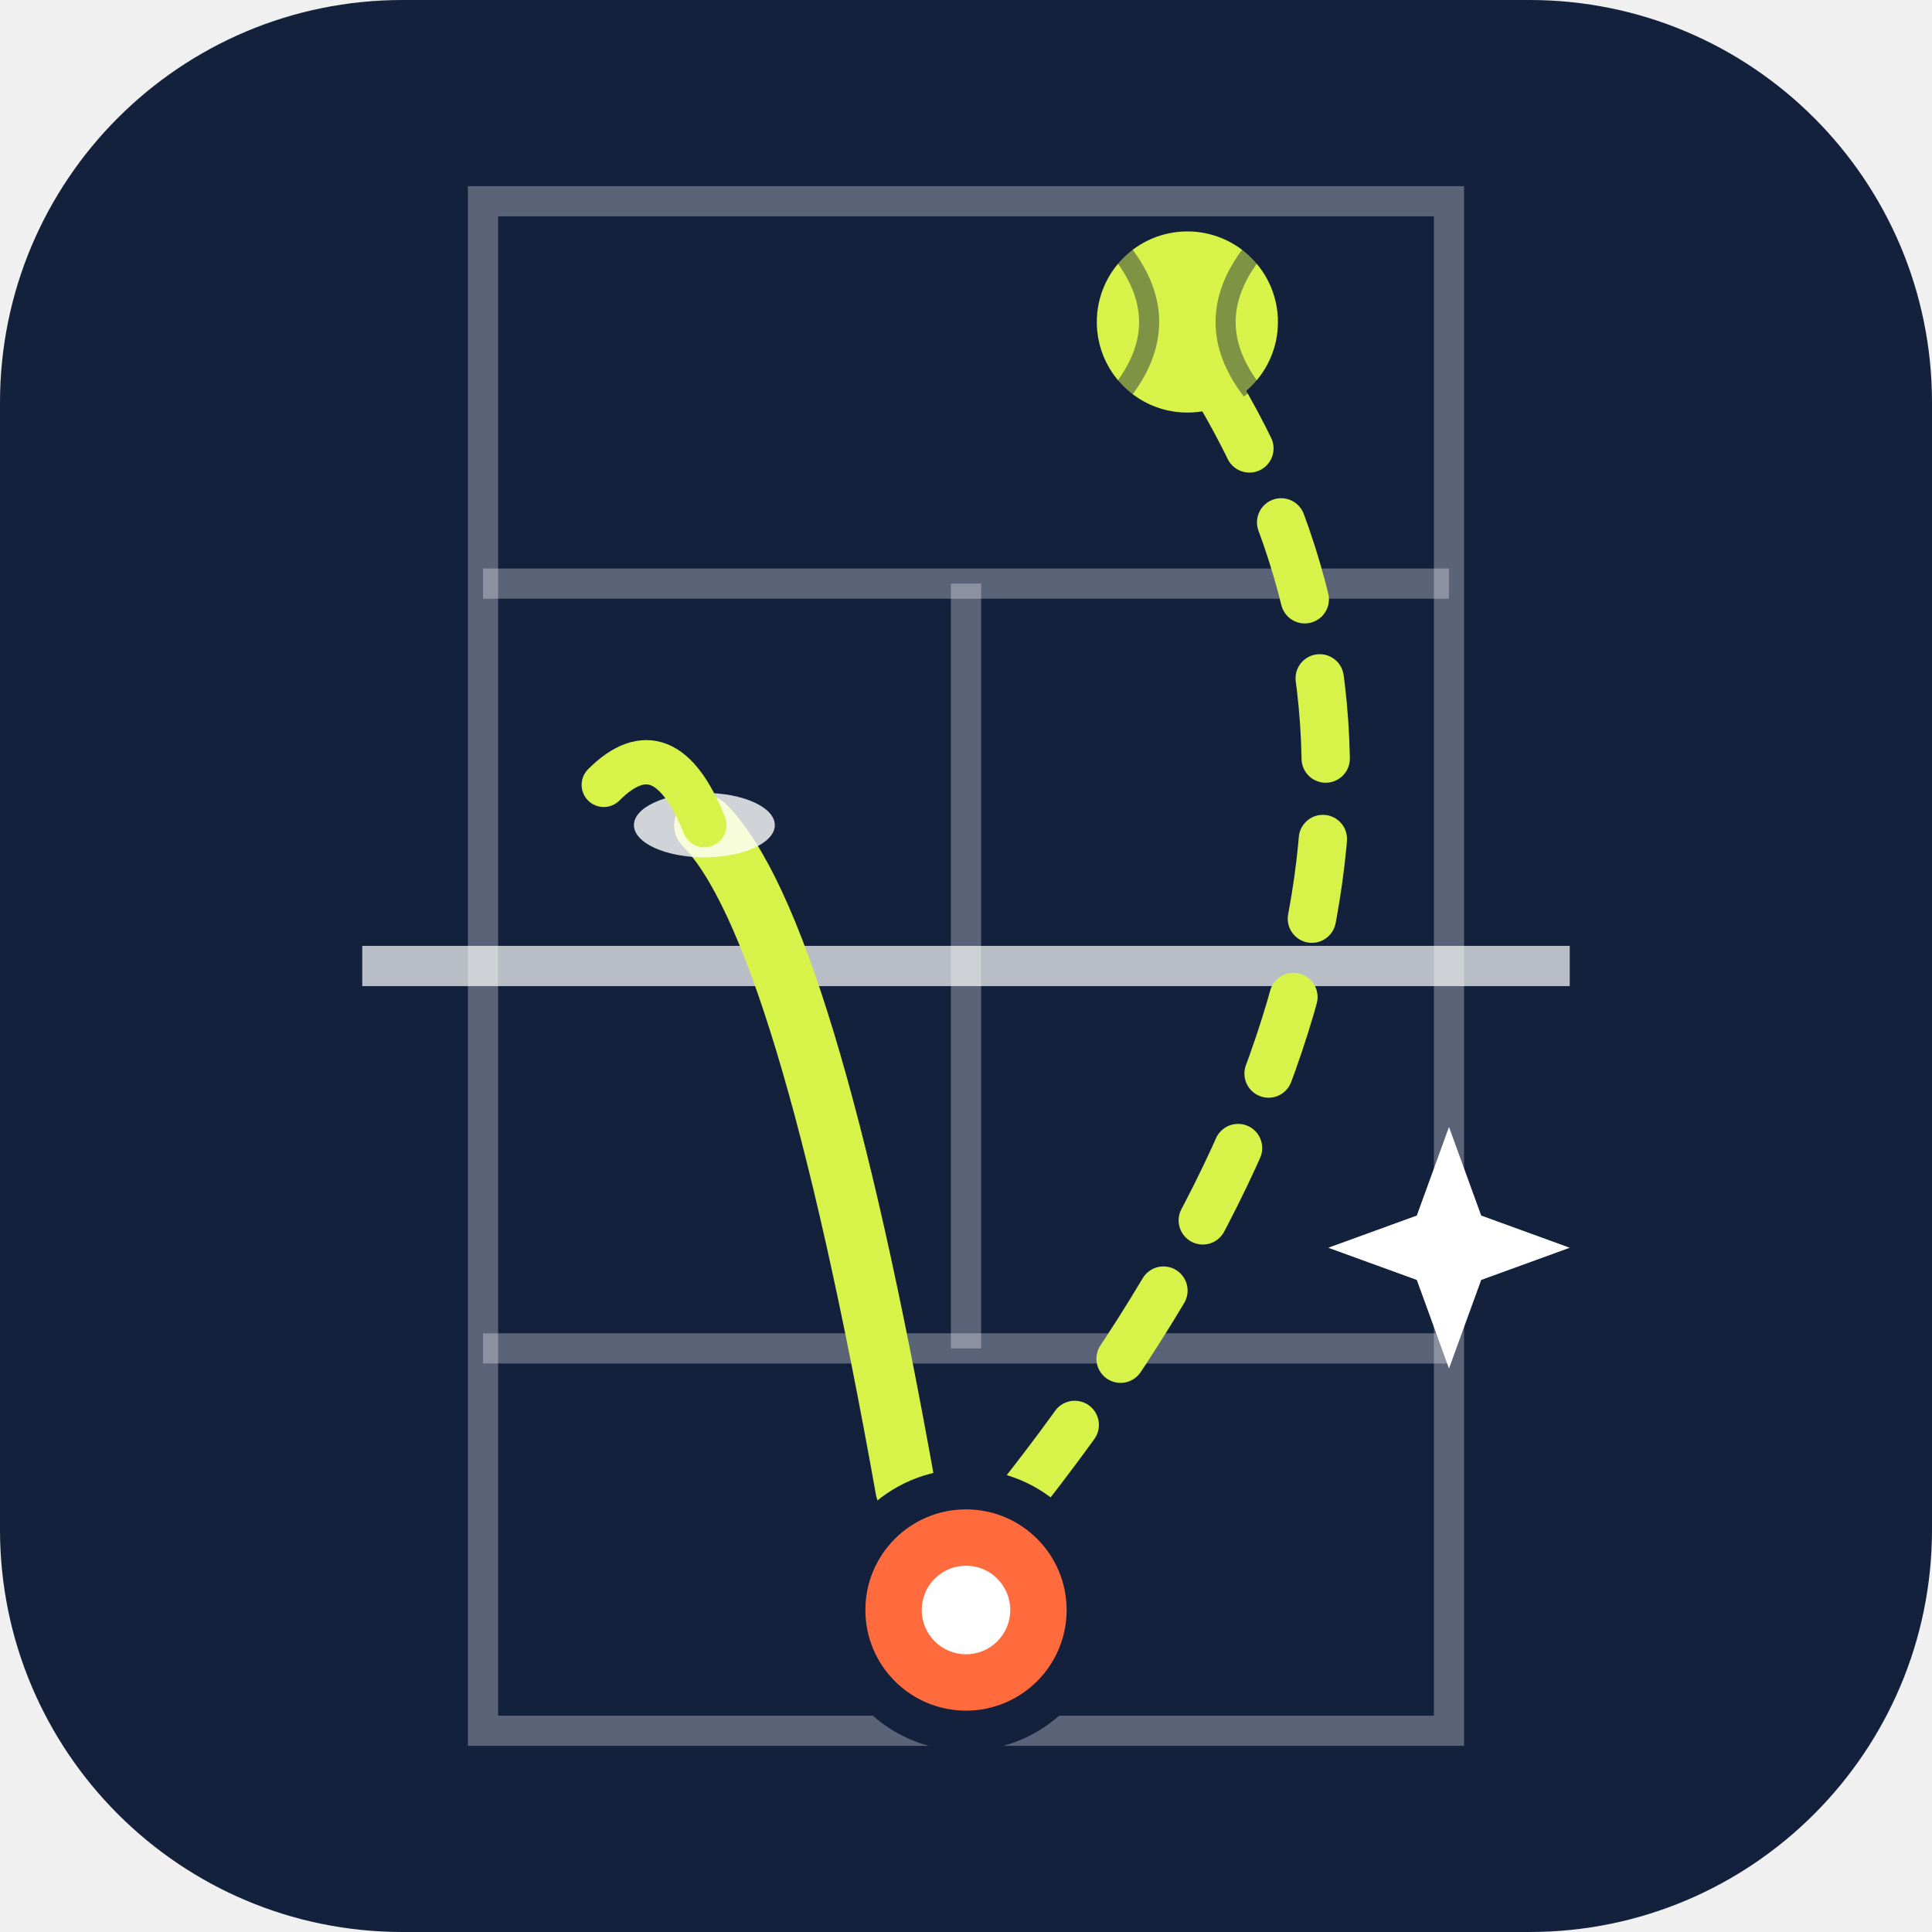
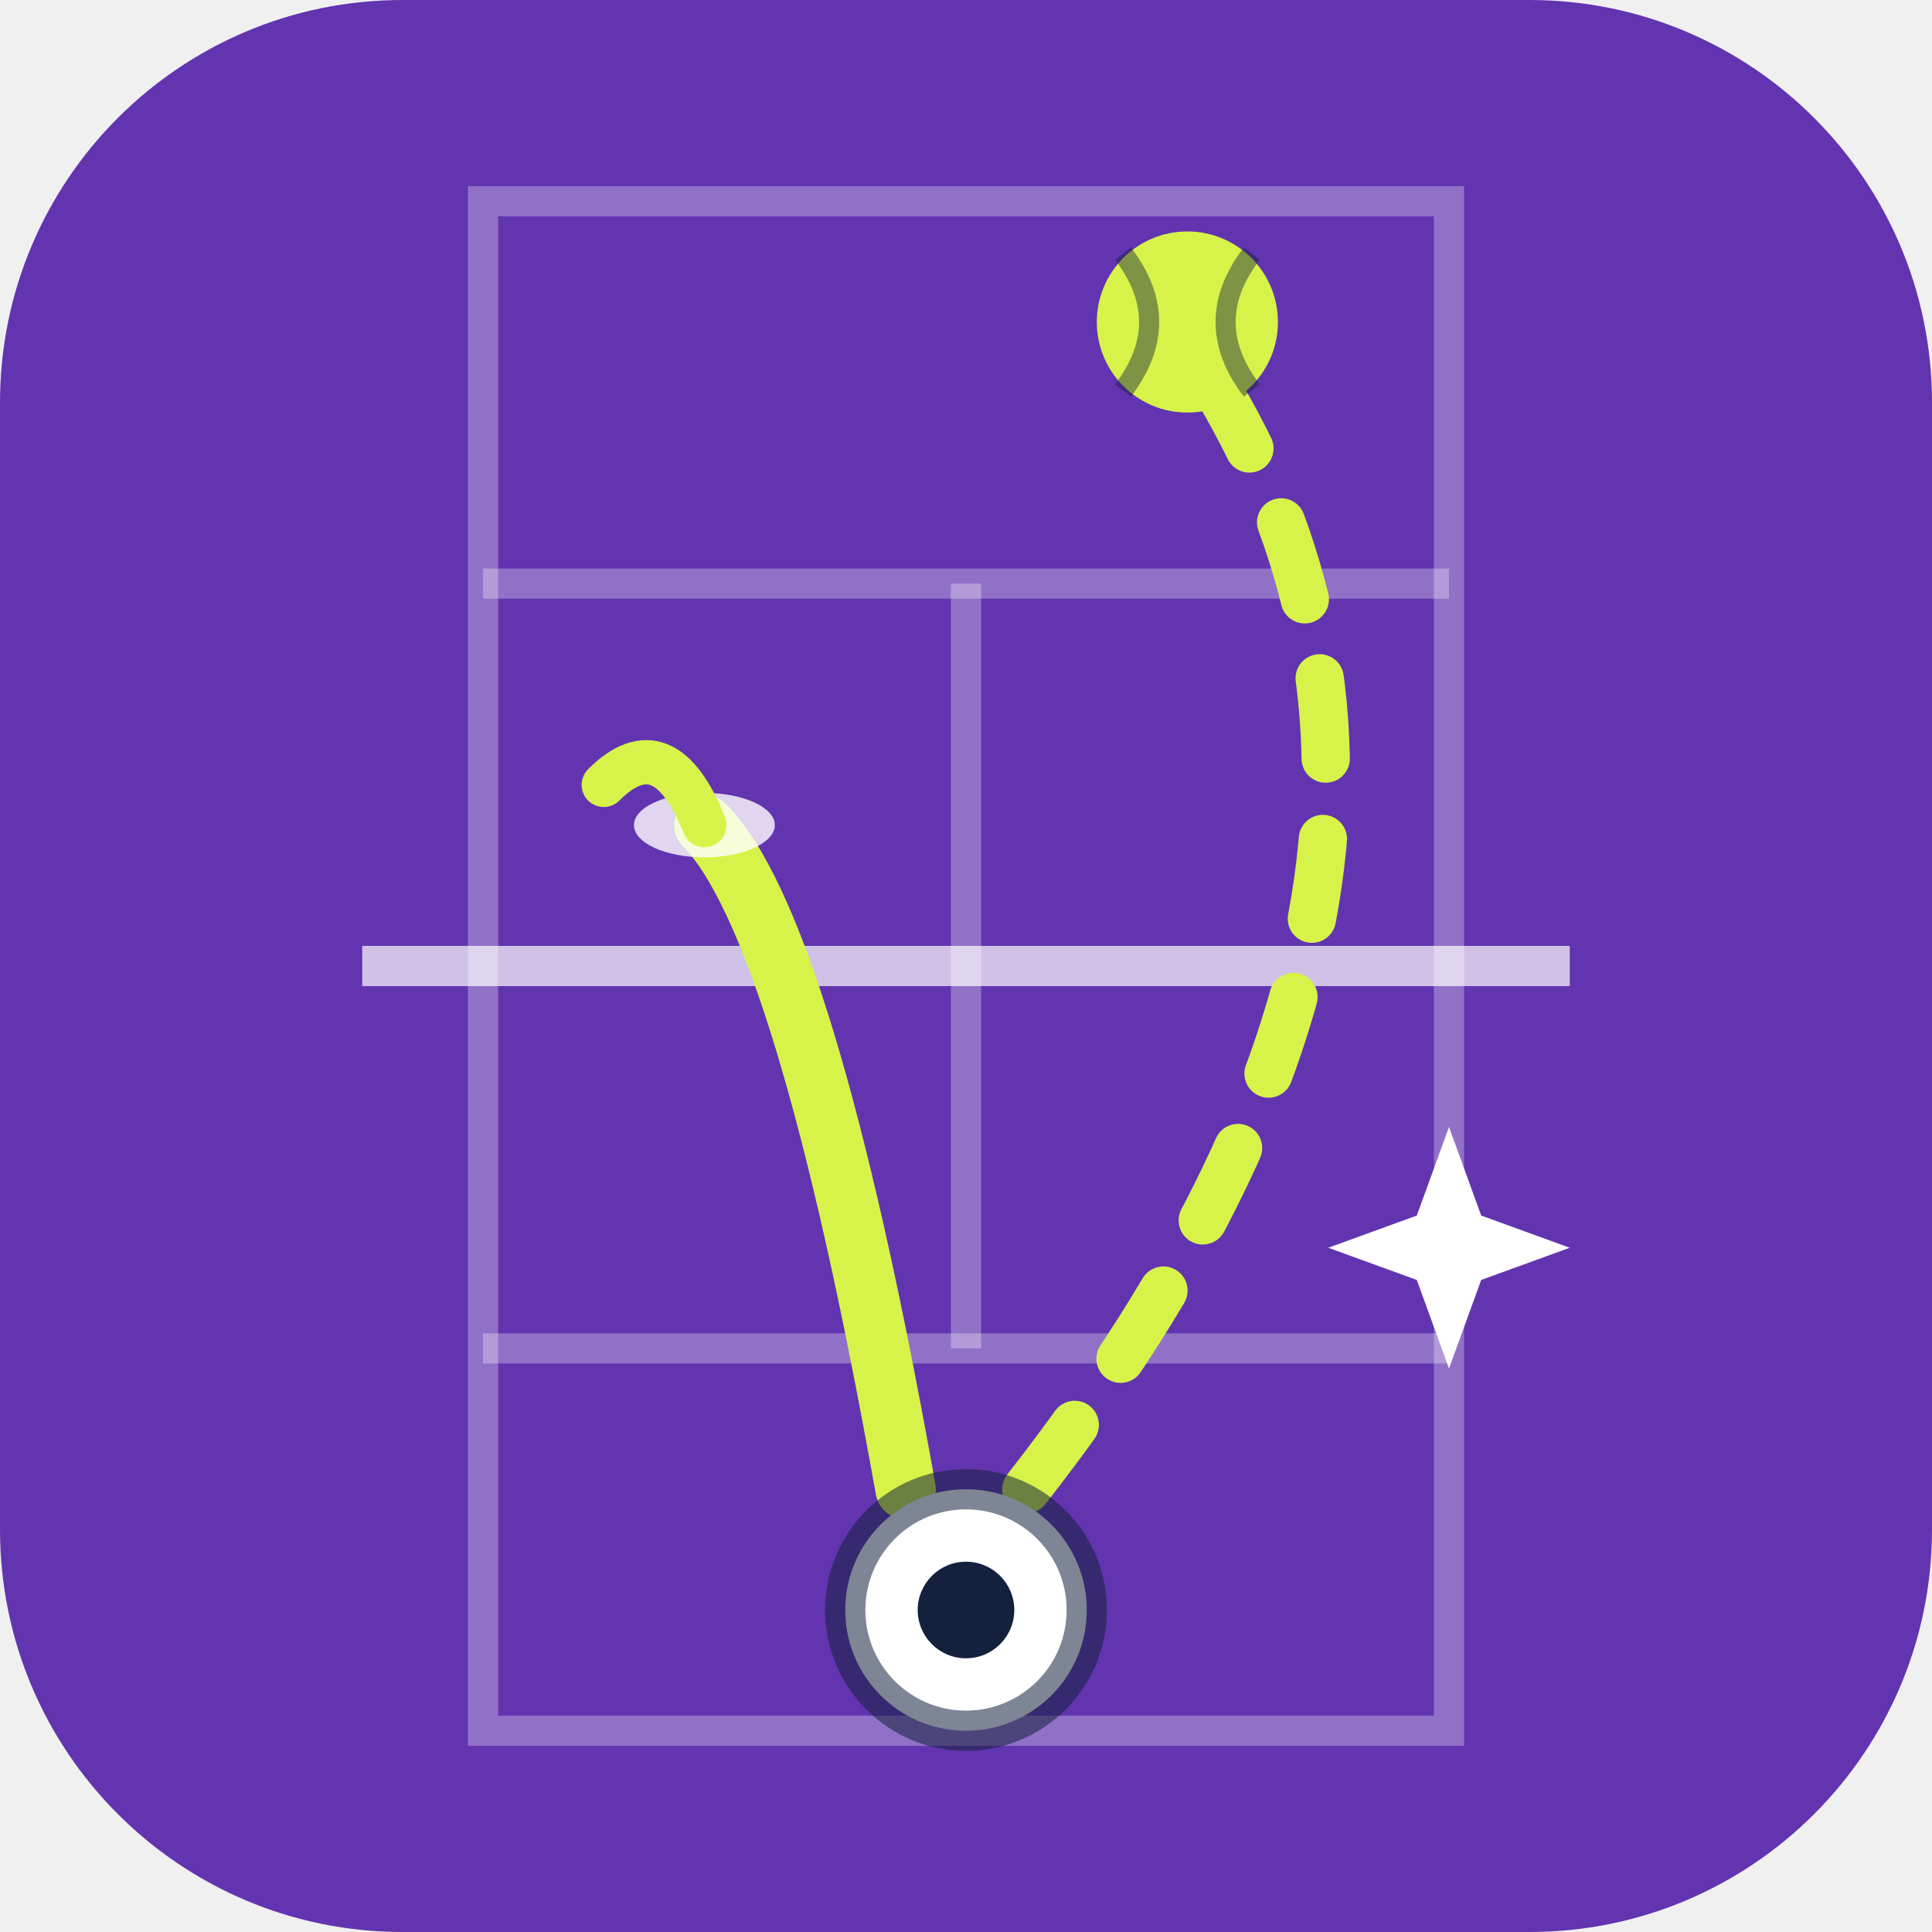
<svg xmlns="http://www.w3.org/2000/svg" viewBox="0 0 96 96" width="96" height="96">
-   <rect width="96" height="96" rx="20" fill="#14213D" />
+   <rect width="96" height="96" rx="20" fill="#6234B0" />
  <g fill="none" stroke="#FFFFFF" stroke-opacity="0.30" stroke-width="1.5">
    <rect x="24" y="10" width="48" height="76" />
    <line x1="24" y1="29" x2="72" y2="29" />
    <line x1="24" y1="67" x2="72" y2="67" />
    <line x1="48" y1="29" x2="48" y2="67" />
  </g>
  <line x1="18" y1="48" x2="78" y2="48" stroke="#FFFFFF" stroke-opacity="0.7" stroke-width="2" />
  <path d="M45 74 Q40 46 35 41" fill="none" stroke="#D7F34A" stroke-width="3" stroke-linecap="round" stroke-linejoin="round" />
  <ellipse cx="35" cy="41" rx="3.5" ry="1.6" fill="#FFFFFF" fill-opacity="0.8" />
  <path d="M35 41 q-2 -5 -5 -2" fill="none" stroke="#D7F34A" stroke-width="2.2" stroke-linecap="round" stroke-linejoin="round" />
  <path d="M51 74 Q76 42 59 17" fill="none" stroke="#D7F34A" stroke-width="2.4" stroke-linecap="round" stroke-linejoin="round" stroke-dasharray="4 4" />
  <circle cx="59" cy="16" r="4.5" fill="#D7F34A" />
  <path d="M55.8 12.6 q2.6 3.4 0 6.8 M62.2 12.6 q-2.6 3.4 0 6.8" fill="none" stroke="#14213D" stroke-opacity="0.45" stroke-width="1" />
  <path d="M72 56 l1.6 4.4 l4.4 1.6 l-4.4 1.6 l-1.6 4.4 l-1.6 -4.4 l-4.4 -1.6 l4.4 -1.6 z" fill="#FFFFFF" />
-   <circle cx="48" cy="80" r="6" fill="#FF6B3D" stroke="#14213D" stroke-width="2" />
-   <circle cx="48" cy="80" r="2.2" fill="#FFFFFF" />
+   <circle cx="48" cy="80" r="6" fill="#FFFFFF" stroke="#14213D" stroke-opacity="0.55" stroke-width="2" />
+   <circle cx="48" cy="80" r="2.4" fill="#14213D" />
</svg>
